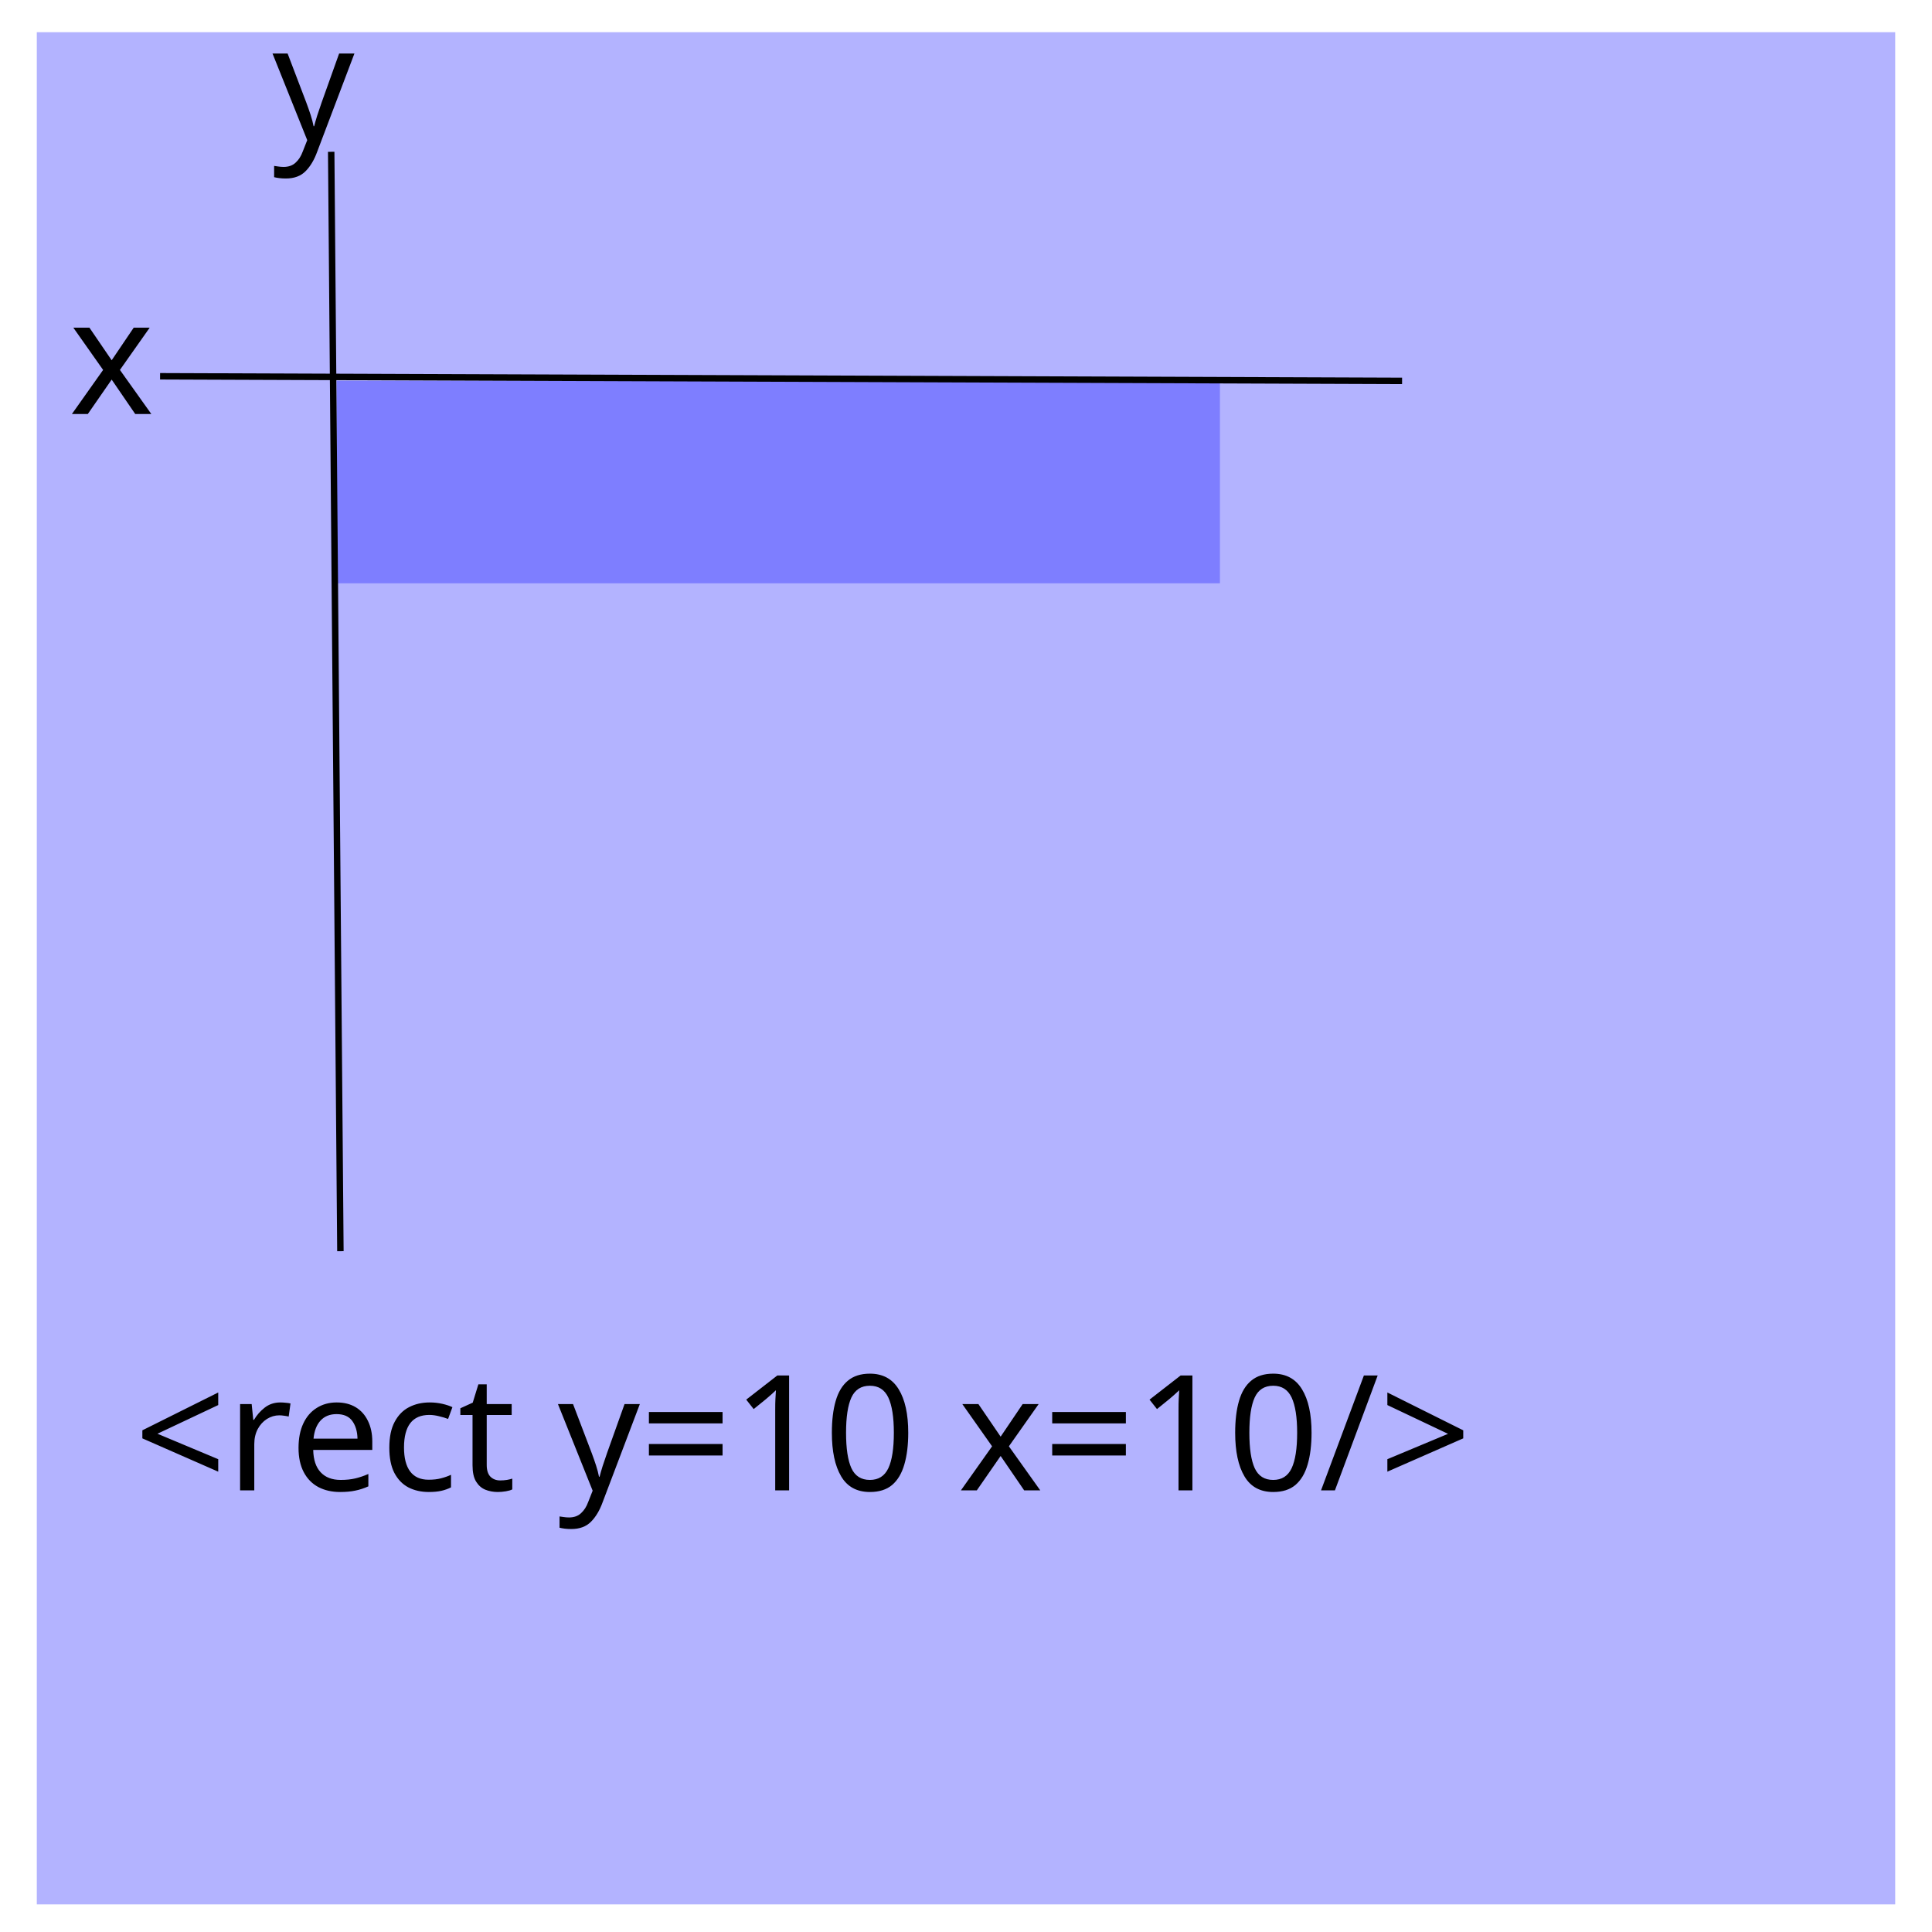
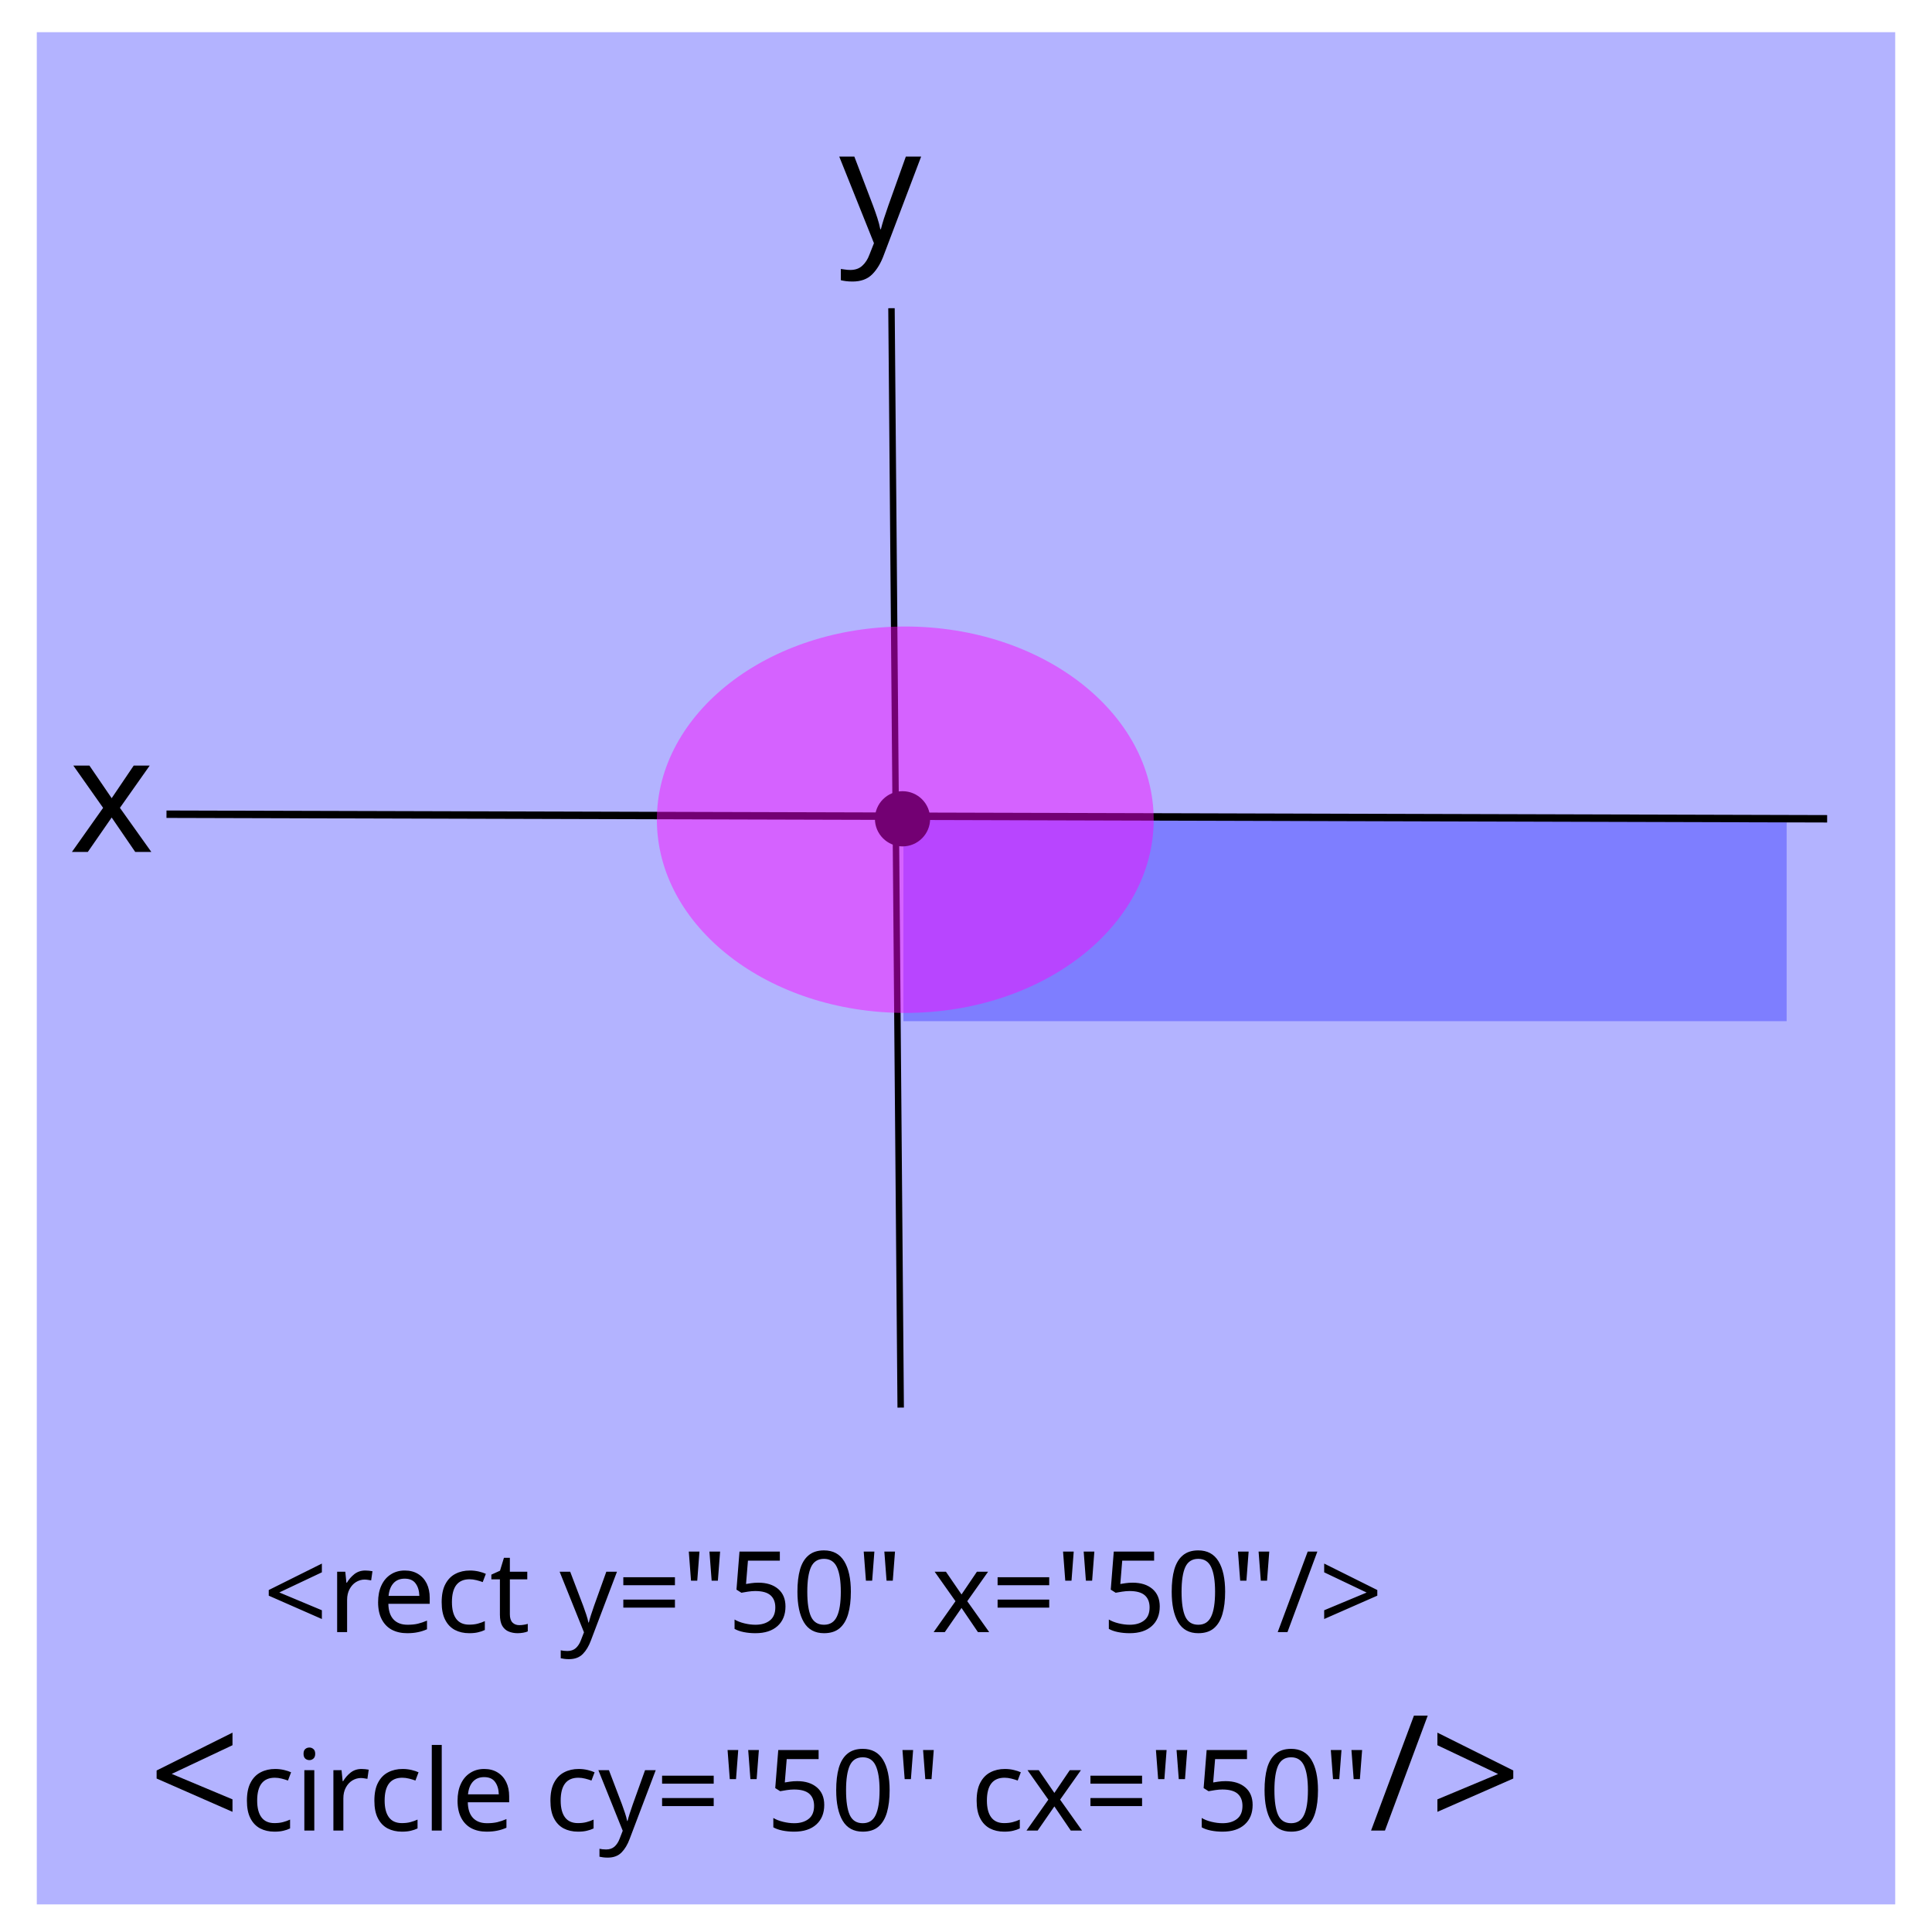
<svg xmlns="http://www.w3.org/2000/svg" width="300" height="300" viewBox="0 0 300 300" id="svg2" version="1.1">
  <defs id="defs4" />
  <g id="layer1" transform="translate(0,-752.3622)">
    <rect style="opacity:0.3;fill:#0000ff;fill-opacity:1" id="rect3340" width="288.571" x="5.714" y="757.362" height="290.714" />
-     <rect style="opacity:0.3;fill:#0000ff;fill-opacity:1" id="rect3385" width="137.143" height="31.429" x="52.286" y="811.505" />
-     <text xml:space="preserve" style="font-style:normal;font-weight:normal;font-size:25px;line-height:125%;font-family:sans-serif;letter-spacing:0px;word-spacing:0px;fill:#000000;fill-opacity:1;stroke:none;stroke-width:1px;stroke-linecap:butt;stroke-linejoin:miter;stroke-opacity:1" x="20.857" y="983.791" id="text3391">
-       <tspan id="tspan3393" x="20.857" y="983.791">&lt;rect y=10 x=10/&gt;</tspan>
+     <rect style="opacity:0.3;fill:#0000ff;fill-opacity:1" id="rect3385" width="137.143" height="31.429" x="140.286" y="879.505" />
+     <text xml:space="preserve" style="font-style:normal;font-weight:normal;font-size:25px;line-height:125%;font-family:sans-serif;letter-spacing:0px;word-spacing:0px;fill:#000000;fill-opacity:1;stroke:none;stroke-width:1px;stroke-linecap:butt;stroke-linejoin:miter;stroke-opacity:1" x="40.857" y="1005.791" id="text3391">
+       <tspan id="tspan3393" x="40.857" y="1005.791" style="font-size:17.5px">&lt;rect y="50" x="50"/&gt;</tspan>
    </text>
-     <path style="fill:none;fill-rule:evenodd;stroke:#000000;stroke-width:1px;stroke-linecap:butt;stroke-linejoin:miter;stroke-opacity:1" d="m 24.857,810.791 192.857,0.714" id="path3395" />
-     <path style="fill:none;fill-rule:evenodd;stroke:#000000;stroke-width:1px;stroke-linecap:butt;stroke-linejoin:miter;stroke-opacity:1" d="M 51.429,775.934 52.857,946.648" id="path3397" />
-     <text xml:space="preserve" style="font-style:normal;font-weight:normal;font-size:25px;line-height:125%;font-family:sans-serif;letter-spacing:0px;word-spacing:0px;fill:#000000;fill-opacity:1;stroke:none;stroke-width:1px;stroke-linecap:butt;stroke-linejoin:miter;stroke-opacity:1" x="10.714" y="816.648" id="text3418">
-       <tspan id="tspan3420" x="10.714" y="816.648">x</tspan>
+     <path style="fill:none;fill-rule:evenodd;stroke:#000000;stroke-width:1.153px;stroke-linecap:butt;stroke-linejoin:miter;stroke-opacity:1" d="m 25.852,878.793 257.867,0.71" id="path3395" />
+     <path style="fill:none;fill-rule:evenodd;stroke:#000000;stroke-width:1px;stroke-linecap:butt;stroke-linejoin:miter;stroke-opacity:1" d="m 138.429,800.219 1.429,170.714" id="path3397" />
+     <text xml:space="preserve" style="font-style:normal;font-weight:normal;font-size:25px;line-height:125%;font-family:sans-serif;letter-spacing:0px;word-spacing:0px;fill:#000000;fill-opacity:1;stroke:none;stroke-width:1px;stroke-linecap:butt;stroke-linejoin:miter;stroke-opacity:1" x="10.714" y="884.648" id="text3418">
+       <tspan id="tspan3420" x="10.714" y="884.648">x</tspan>
    </text>
-     <text xml:space="preserve" style="font-style:normal;font-weight:normal;font-size:25px;line-height:125%;font-family:sans-serif;letter-spacing:0px;word-spacing:0px;fill:#000000;fill-opacity:1;stroke:none;stroke-width:1px;stroke-linecap:butt;stroke-linejoin:miter;stroke-opacity:1" x="42.286" y="774.076" id="text3422">
-       <tspan id="tspan3424" x="42.286" y="774.076">y</tspan>
+     <text xml:space="preserve" style="font-style:normal;font-weight:normal;font-size:25px;line-height:125%;font-family:sans-serif;letter-spacing:0px;word-spacing:0px;fill:#000000;fill-opacity:1;stroke:none;stroke-width:1px;stroke-linecap:butt;stroke-linejoin:miter;stroke-opacity:1" x="130.286" y="790.076" id="text3422">
+       <tspan id="tspan3424" x="130.286" y="790.076">y</tspan>
    </text>
+     <text xml:space="preserve" style="font-style:normal;font-weight:normal;font-size:25px;line-height:125%;font-family:sans-serif;letter-spacing:0px;word-spacing:0px;fill:#000000;fill-opacity:1;stroke:none;stroke-width:1px;stroke-linecap:butt;stroke-linejoin:miter;stroke-opacity:1" x="23.07" y="1036.611" id="text3391-2">
+       <tspan id="tspan3393-9" x="23.07" y="1036.611">&lt;<tspan style="font-size:17.5px" id="tspan4828">circle cy="50" cx="50"</tspan>/&gt;</tspan>
+     </text>
+     <circle style="opacity:1;fill:#000000;fill-opacity:1" id="path3407" cx="140.143" cy="879.505" r="4.286" />
+     <ellipse style="opacity:0.45;fill:#ff00ff;fill-opacity:1" id="path4224" cx="140.571" cy="879.648" rx="38.571" ry="30" />
  </g>
</svg>
